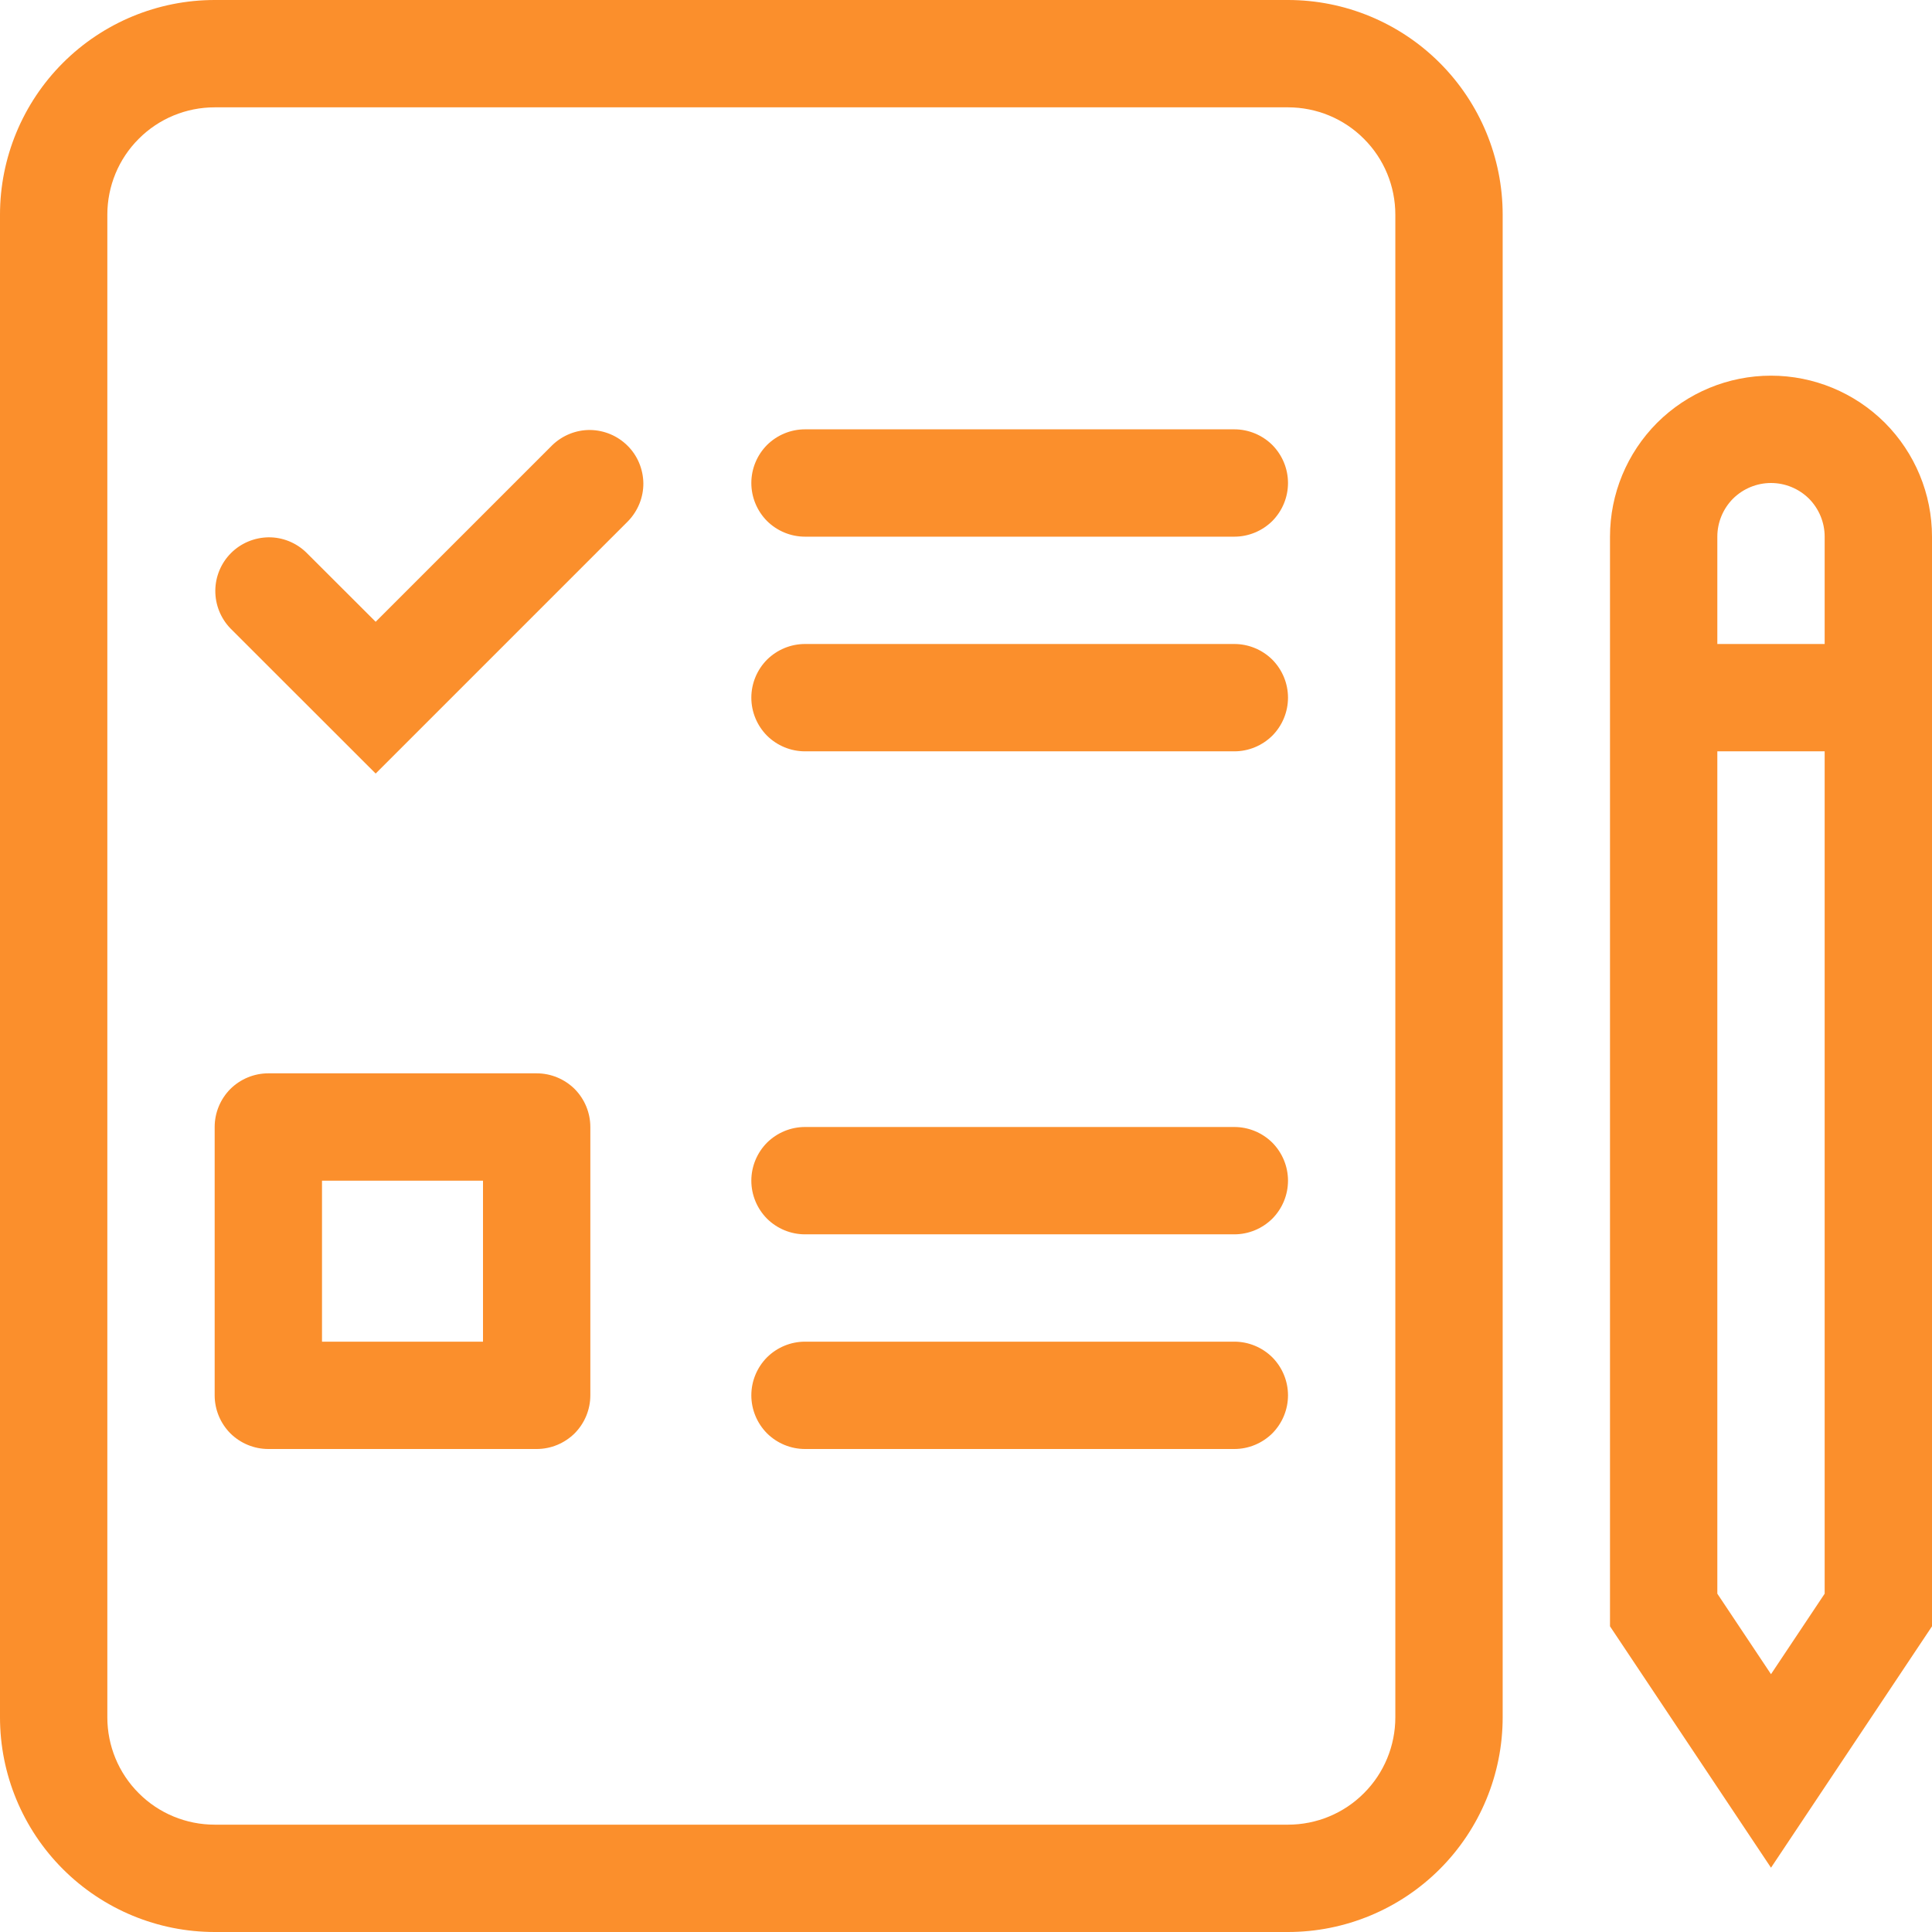
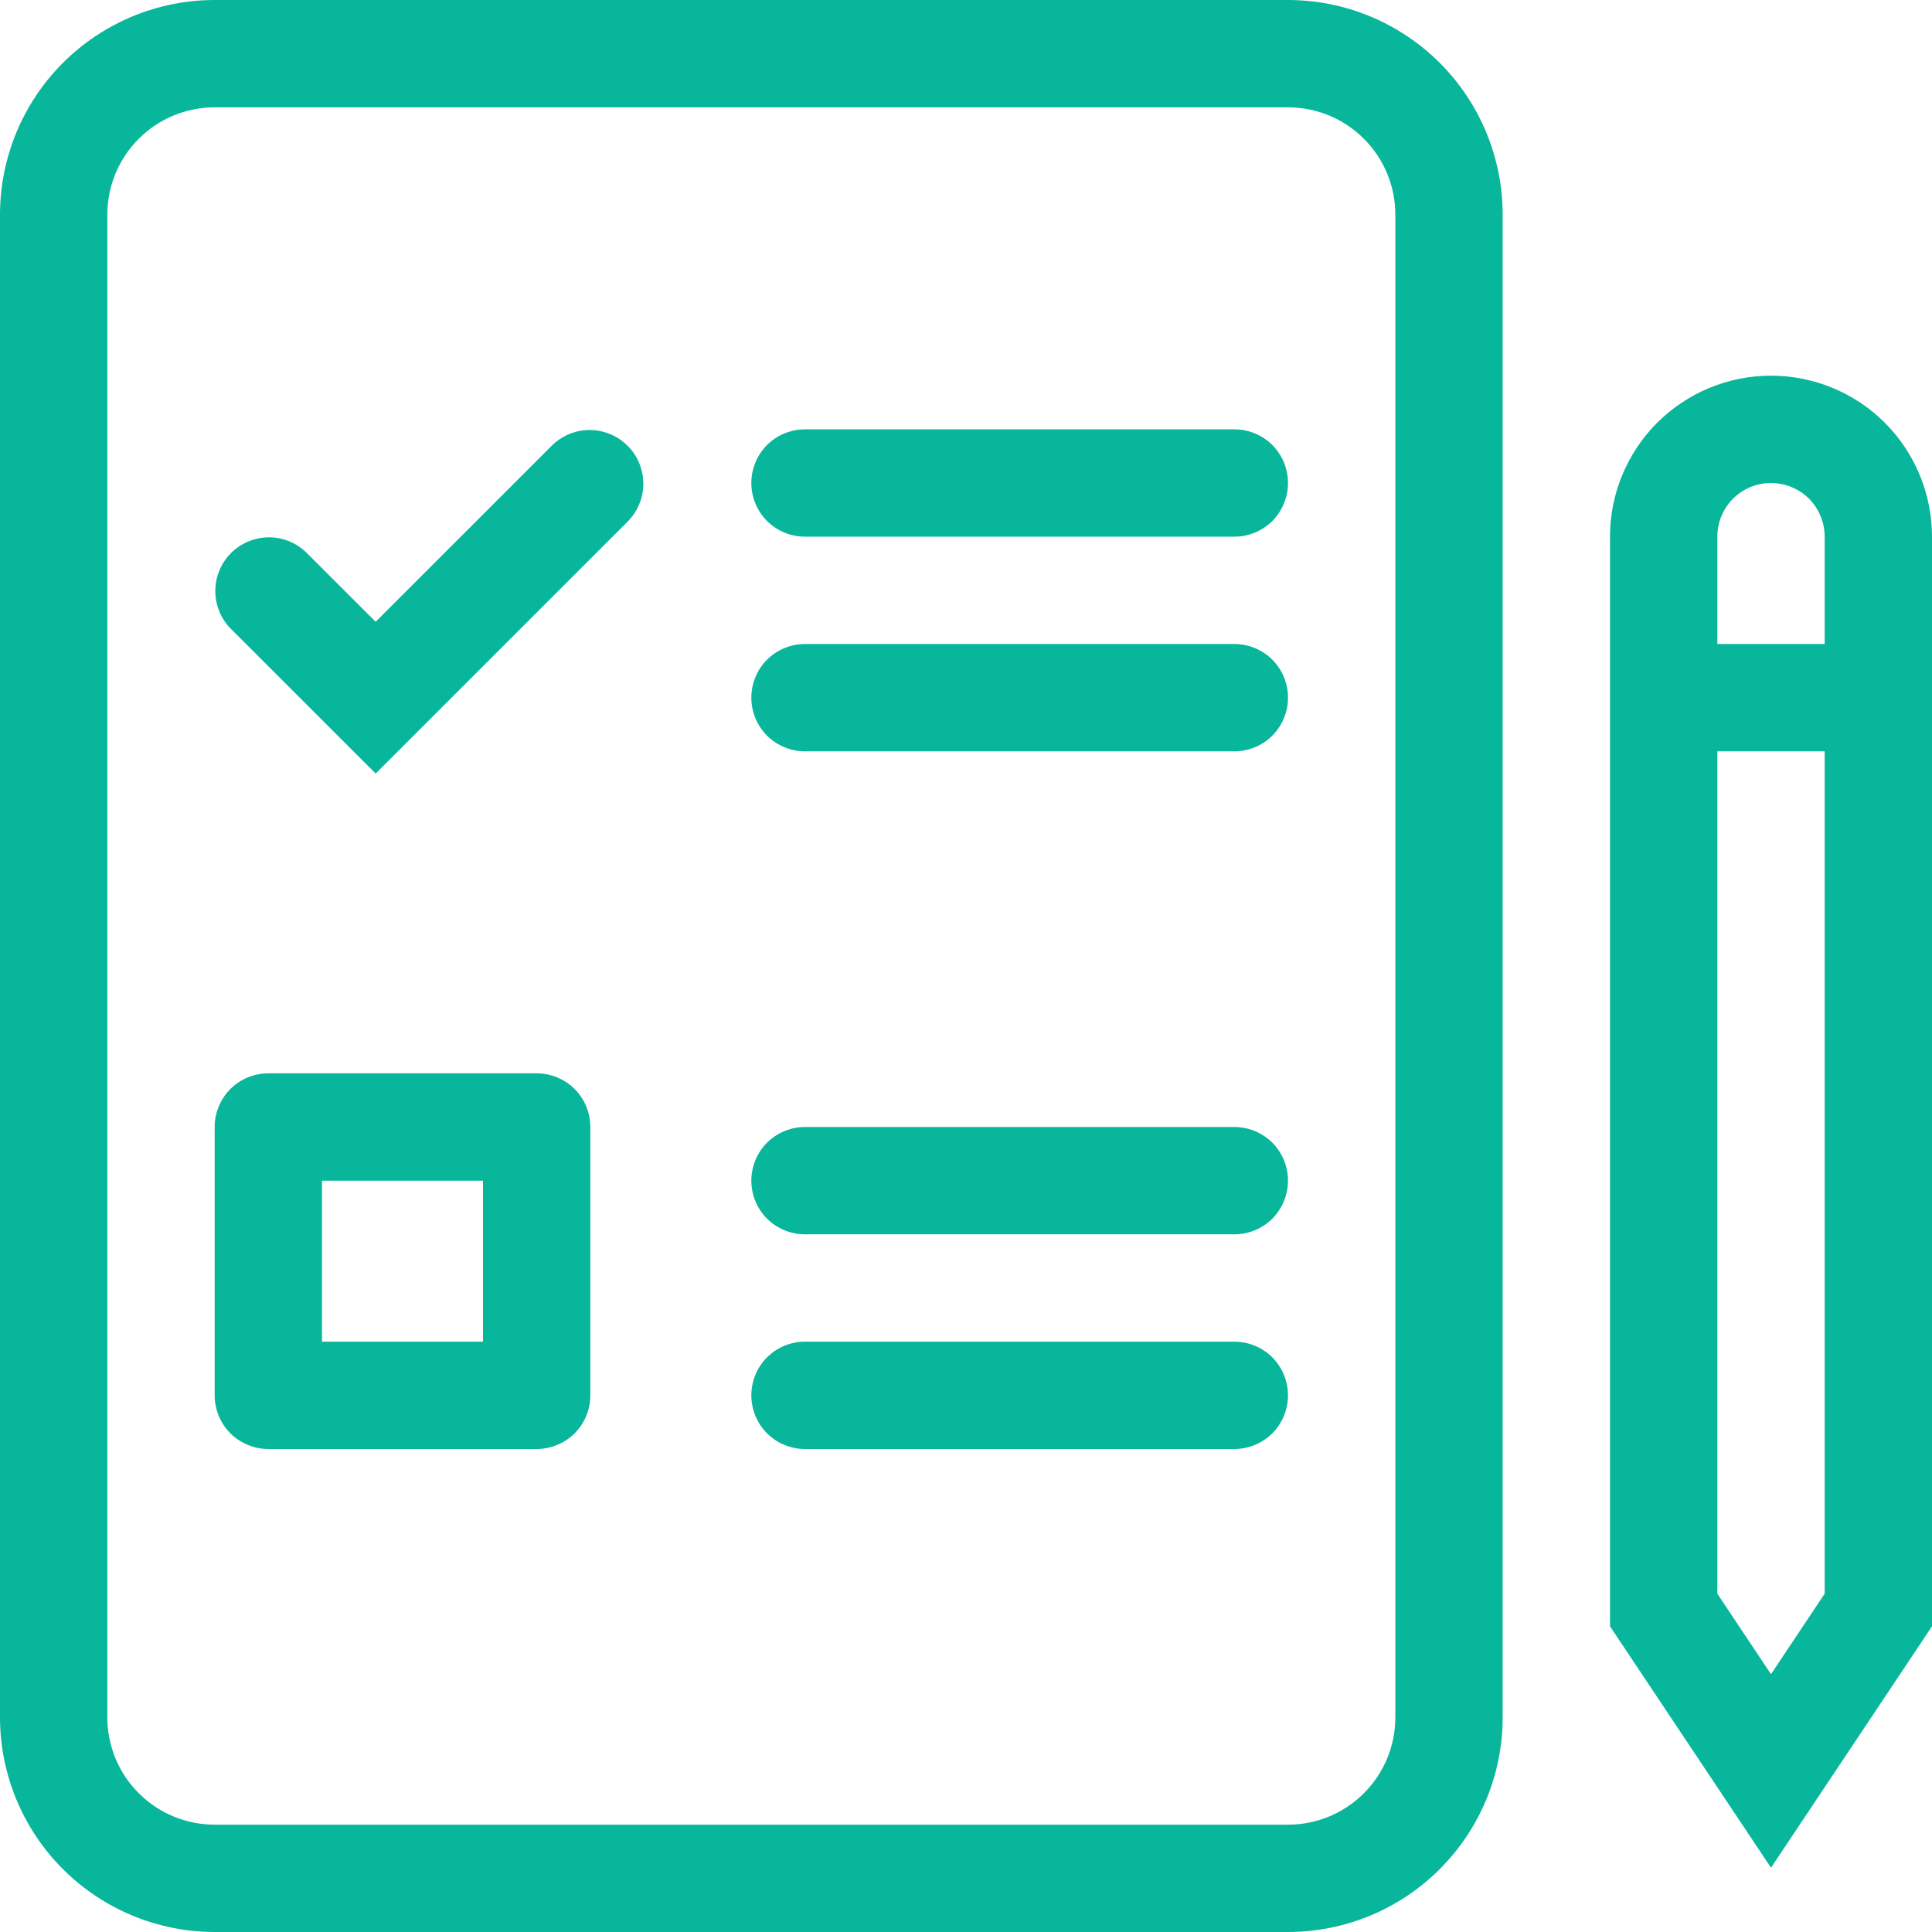
<svg xmlns="http://www.w3.org/2000/svg" width="18" height="18" viewBox="0 0 18 18" fill="none">
-   <path d="M7 4.5C7 4.367 7.053 4.24 7.146 4.146C7.24 4.053 7.367 4 7.5 4H11.5C11.633 4 11.76 4.053 11.854 4.146C11.947 4.24 12 4.367 12 4.5C12 4.633 11.947 4.76 11.854 4.854C11.76 4.947 11.633 5 11.5 5H7.5C7.367 5 7.24 4.947 7.146 4.854C7.053 4.76 7 4.633 7 4.5ZM7.5 6C7.367 6 7.24 6.053 7.146 6.146C7.053 6.24 7 6.367 7 6.5C7 6.633 7.053 6.76 7.146 6.854C7.24 6.947 7.367 7 7.5 7H11.5C11.633 7 11.76 6.947 11.854 6.854C11.947 6.76 12 6.633 12 6.5C12 6.367 11.947 6.24 11.854 6.146C11.76 6.053 11.633 6 11.5 6H7.5ZM7 11C7 10.867 7.053 10.74 7.146 10.646C7.24 10.553 7.367 10.5 7.5 10.5H11.5C11.633 10.5 11.76 10.553 11.854 10.646C11.947 10.74 12 10.867 12 11C12 11.133 11.947 11.26 11.854 11.354C11.76 11.447 11.633 11.5 11.5 11.5H7.5C7.367 11.5 7.24 11.447 7.146 11.354C7.053 11.26 7 11.133 7 11ZM7.5 12.5C7.367 12.5 7.24 12.553 7.146 12.646C7.053 12.74 7 12.867 7 13C7 13.133 7.053 13.26 7.146 13.354C7.24 13.447 7.367 13.5 7.5 13.5H11.5C11.633 13.5 11.76 13.447 11.854 13.354C11.947 13.26 12 13.133 12 13C12 12.867 11.947 12.74 11.854 12.646C11.76 12.553 11.633 12.5 11.5 12.5H7.5Z" fill="#FB8F2C" />
-   <path fill-rule="evenodd" clip-rule="evenodd" d="M2 10.5C2 10.367 2.053 10.24 2.146 10.146C2.24 10.053 2.367 10 2.5 10H5C5.133 10 5.26 10.053 5.354 10.146C5.447 10.24 5.5 10.367 5.5 10.5V13C5.5 13.133 5.447 13.26 5.354 13.354C5.26 13.447 5.133 13.5 5 13.5H2.5C2.367 13.5 2.24 13.447 2.146 13.354C2.053 13.26 2 13.133 2 13V10.5ZM3 11V12.5H4.5V11H3Z" fill="#FB8F2C" />
-   <path d="M5.853 4.854C5.944 4.759 5.995 4.633 5.994 4.502C5.992 4.371 5.94 4.245 5.847 4.153C5.754 4.06 5.629 4.008 5.498 4.006C5.367 4.005 5.241 4.056 5.146 4.147L3.5 5.793L2.853 5.147C2.759 5.056 2.633 5.005 2.502 5.006C2.37 5.008 2.245 5.06 2.152 5.153C2.06 5.245 2.007 5.371 2.006 5.502C2.005 5.633 2.055 5.759 2.146 5.854L3.5 7.207L5.853 4.854Z" fill="#FB8F2C" />
-   <path fill-rule="evenodd" clip-rule="evenodd" d="M2 0C1.47 0 0.961 0.211 0.586 0.586C0.211 0.961 0 1.47 0 2V16C0 16.53 0.211 17.039 0.586 17.414C0.961 17.789 1.47 18 2 18H12C12.53 18 13.039 17.789 13.414 17.414C13.789 17.039 14 16.53 14 16V2C14 1.47 13.789 0.961 13.414 0.586C13.039 0.211 12.53 0 12 0H2ZM1 2C1 1.735 1.105 1.48 1.293 1.293C1.48 1.105 1.735 1 2 1H12C12.265 1 12.52 1.105 12.707 1.293C12.895 1.48 13 1.735 13 2V16C13 16.265 12.895 16.52 12.707 16.707C12.52 16.895 12.265 17 12 17H2C1.735 17 1.48 16.895 1.293 16.707C1.105 16.52 1 16.265 1 16V2ZM15 5C15 4.602 15.158 4.221 15.439 3.939C15.721 3.658 16.102 3.5 16.5 3.5C16.898 3.5 17.279 3.658 17.561 3.939C17.842 4.221 18 4.602 18 5V15.152L16.5 17.401L15 15.152V5ZM16.5 4.5C16.367 4.5 16.24 4.553 16.146 4.646C16.053 4.74 16 4.867 16 5V6H17V5C17 4.867 16.947 4.74 16.854 4.646C16.76 4.553 16.633 4.5 16.5 4.5ZM16.5 15.598L16 14.848V7H17V14.848L16.5 15.598Z" fill="#FB8F2C" />
+   <path d="M7 4.5C7 4.367 7.053 4.24 7.146 4.146C7.24 4.053 7.367 4 7.5 4H11.5C11.633 4 11.76 4.053 11.854 4.146C11.947 4.24 12 4.367 12 4.5C12 4.633 11.947 4.76 11.854 4.854C11.76 4.947 11.633 5 11.5 5H7.5C7.367 5 7.24 4.947 7.146 4.854C7.053 4.76 7 4.633 7 4.5ZM7.5 6C7.367 6 7.24 6.053 7.146 6.146C7.053 6.24 7 6.367 7 6.5C7 6.633 7.053 6.76 7.146 6.854C7.24 6.947 7.367 7 7.5 7H11.5C11.633 7 11.76 6.947 11.854 6.854C11.947 6.76 12 6.633 12 6.5C12 6.367 11.947 6.24 11.854 6.146C11.76 6.053 11.633 6 11.5 6H7.5ZM7 11C7 10.867 7.053 10.74 7.146 10.646C7.24 10.553 7.367 10.5 7.5 10.5H11.5C11.633 10.5 11.76 10.553 11.854 10.646C11.947 10.74 12 10.867 12 11C12 11.133 11.947 11.26 11.854 11.354C11.76 11.447 11.633 11.5 11.5 11.5H7.5C7.367 11.5 7.24 11.447 7.146 11.354C7.053 11.26 7 11.133 7 11ZM7.5 12.5C7.367 12.5 7.24 12.553 7.146 12.646C7.053 12.74 7 12.867 7 13C7 13.133 7.053 13.26 7.146 13.354C7.24 13.447 7.367 13.5 7.5 13.5H11.5C11.633 13.5 11.76 13.447 11.854 13.354C11.947 13.26 12 13.133 12 13C12 12.867 11.947 12.74 11.854 12.646C11.76 12.553 11.633 12.5 11.5 12.5H7.5Z" fill="#08b69b" />
+   <path fill-rule="evenodd" clip-rule="evenodd" d="M2 10.5C2 10.367 2.053 10.24 2.146 10.146C2.24 10.053 2.367 10 2.5 10H5C5.133 10 5.26 10.053 5.354 10.146C5.447 10.24 5.5 10.367 5.5 10.5V13C5.5 13.133 5.447 13.26 5.354 13.354C5.26 13.447 5.133 13.5 5 13.5H2.5C2.367 13.5 2.24 13.447 2.146 13.354C2.053 13.26 2 13.133 2 13V10.5ZM3 11V12.5H4.5V11H3Z" fill="#08b69b" />
+   <path d="M5.853 4.854C5.944 4.759 5.995 4.633 5.994 4.502C5.992 4.371 5.94 4.245 5.847 4.153C5.754 4.06 5.629 4.008 5.498 4.006C5.367 4.005 5.241 4.056 5.146 4.147L3.5 5.793L2.853 5.147C2.759 5.056 2.633 5.005 2.502 5.006C2.37 5.008 2.245 5.06 2.152 5.153C2.06 5.245 2.007 5.371 2.006 5.502C2.005 5.633 2.055 5.759 2.146 5.854L3.5 7.207L5.853 4.854Z" fill="#08b69b" />
+   <path fill-rule="evenodd" clip-rule="evenodd" d="M2 0C1.47 0 0.961 0.211 0.586 0.586C0.211 0.961 0 1.47 0 2V16C0 16.53 0.211 17.039 0.586 17.414C0.961 17.789 1.47 18 2 18H12C12.53 18 13.039 17.789 13.414 17.414C13.789 17.039 14 16.53 14 16V2C14 1.47 13.789 0.961 13.414 0.586C13.039 0.211 12.53 0 12 0H2ZM1 2C1 1.735 1.105 1.48 1.293 1.293C1.48 1.105 1.735 1 2 1H12C12.265 1 12.52 1.105 12.707 1.293C12.895 1.48 13 1.735 13 2V16C13 16.265 12.895 16.52 12.707 16.707C12.52 16.895 12.265 17 12 17H2C1.735 17 1.48 16.895 1.293 16.707C1.105 16.52 1 16.265 1 16V2ZM15 5C15 4.602 15.158 4.221 15.439 3.939C15.721 3.658 16.102 3.5 16.5 3.5C16.898 3.5 17.279 3.658 17.561 3.939C17.842 4.221 18 4.602 18 5V15.152L16.5 17.401L15 15.152V5ZM16.5 4.5C16.367 4.5 16.24 4.553 16.146 4.646C16.053 4.74 16 4.867 16 5V6H17V5C17 4.867 16.947 4.74 16.854 4.646C16.76 4.553 16.633 4.5 16.5 4.5ZM16.5 15.598L16 14.848V7H17V14.848L16.5 15.598Z" fill="#08b69b" />
</svg>
